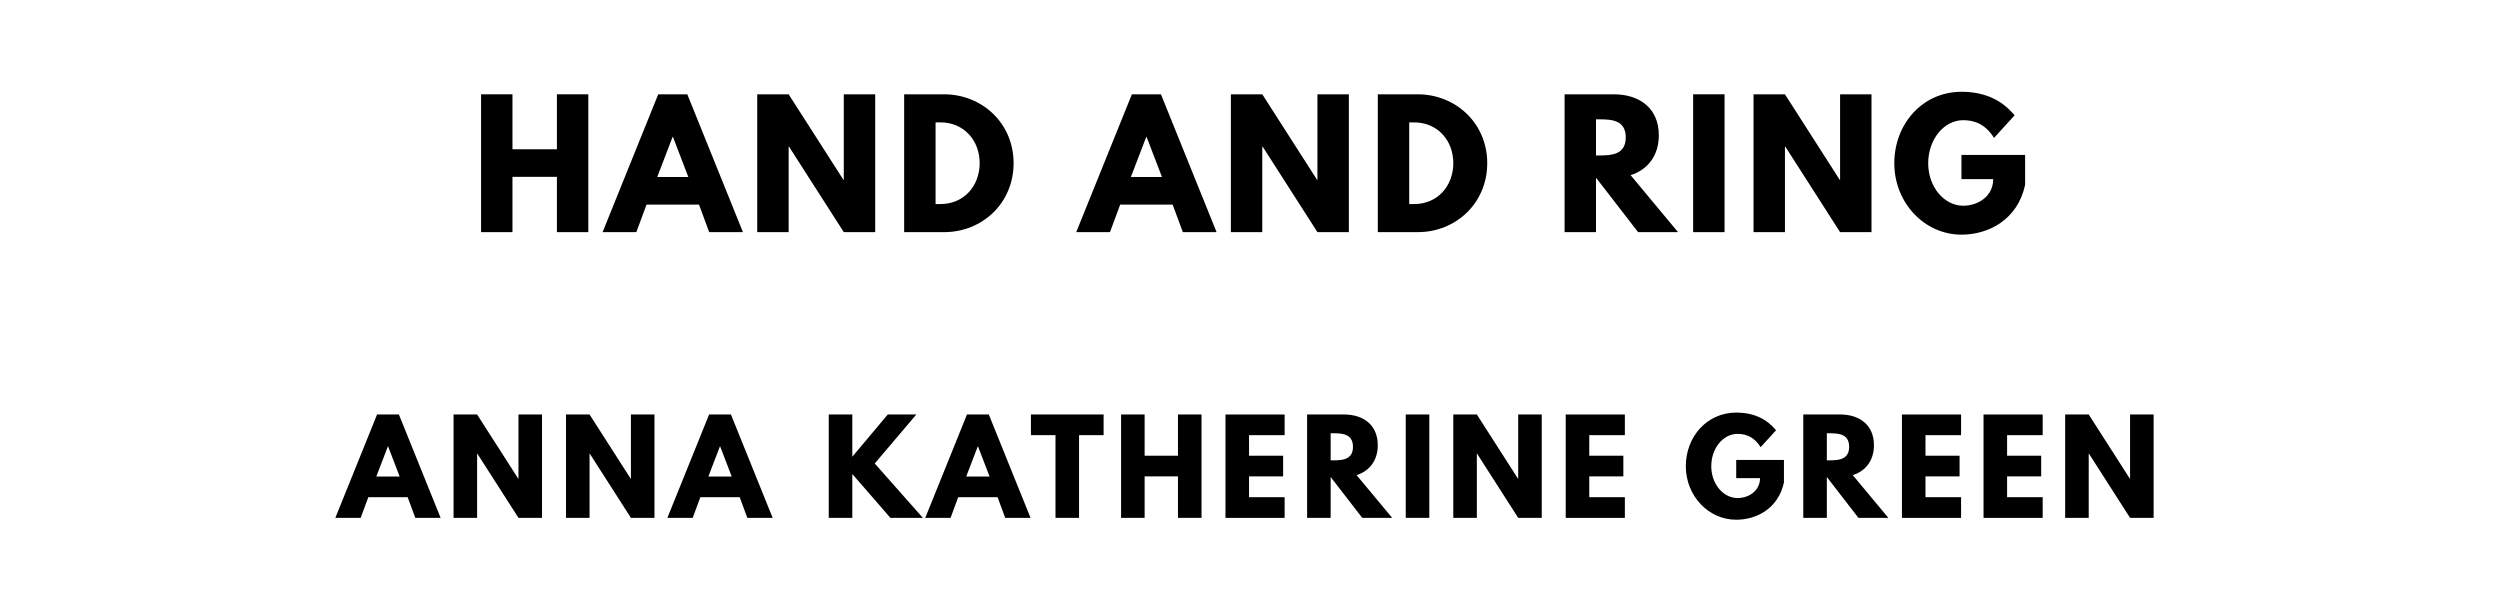
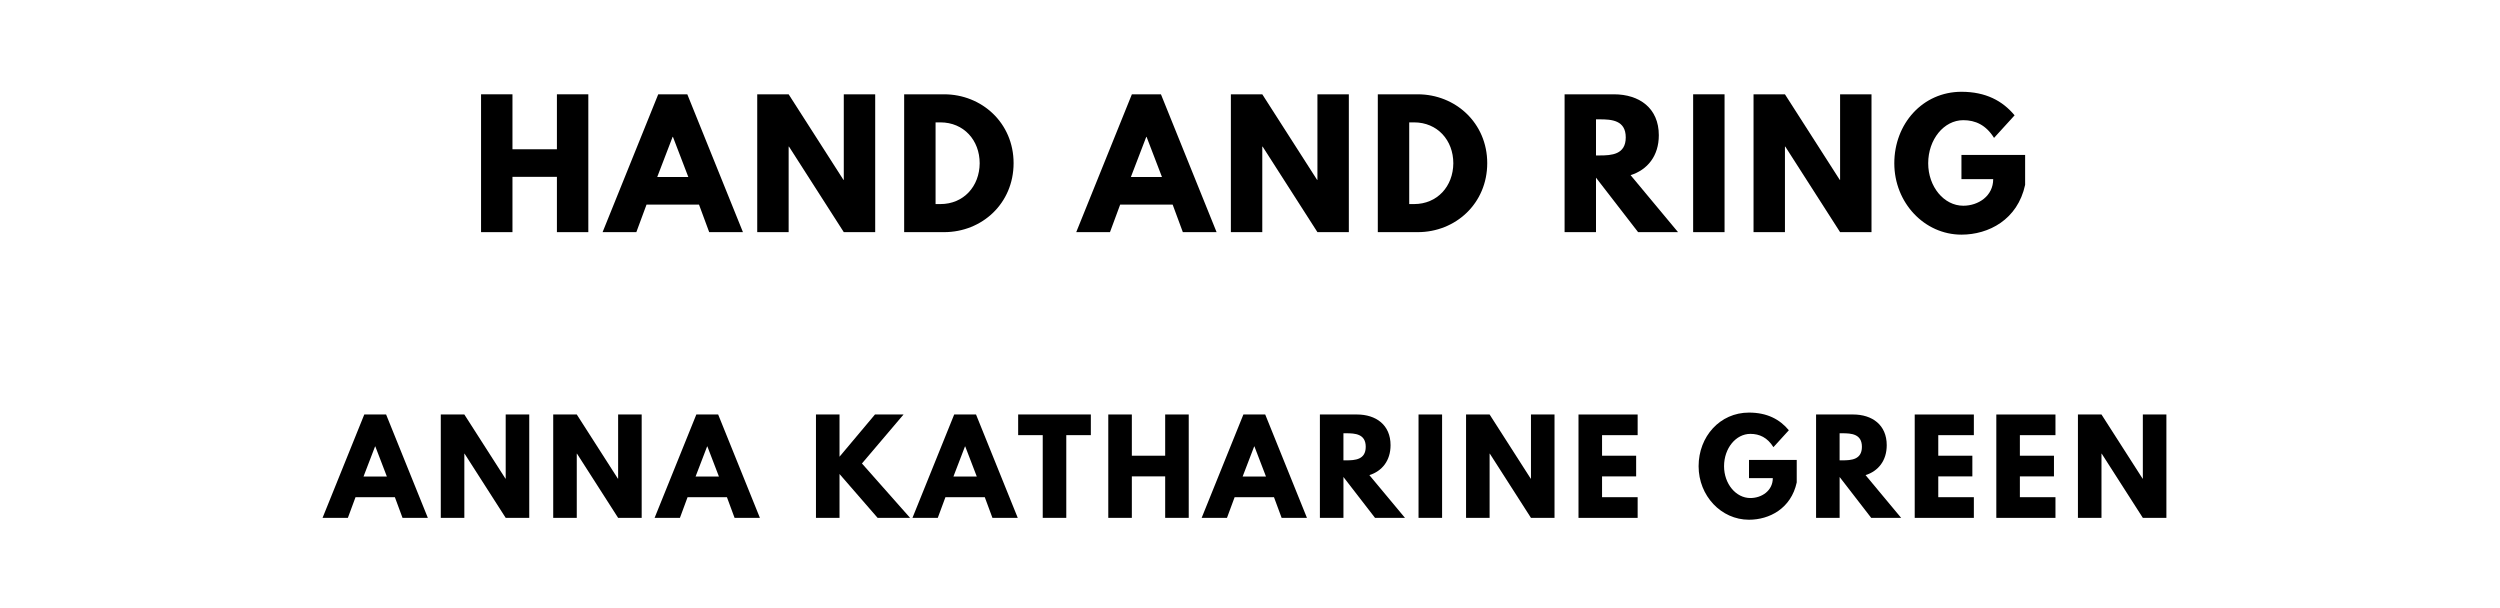
<svg xmlns="http://www.w3.org/2000/svg" version="1.1" viewBox="0 0 1400 340">
  <g aria-label="HAND AND RING">
    <path d="M286.98,99.03l0.00,30.97l-17.59,0.00l0.00-77.19l17.59,0.00l0.00,30.78l24.89,0.00l0.00-30.78l17.59,0.00l0.00,77.19l-17.59,0.00l0.00-30.97l-24.89,0.00z" />
    <path d="M384.89,52.81l31.16,77.19l-18.90,0.00l-5.71-15.44l-29.38,0.00l-5.71,15.44l-18.90,0.00l31.16-77.19l16.28,0.00z  M385.46,99.12l-8.61-22.46l-0.19,0.00l-8.61,22.46l17.40,0.00z" />
    <path d="M441.64,82.09l0.00,47.91l-17.59,0.00l0.00-77.19l17.59,0.00l30.69,47.91l0.19,0.00l0.00-47.91l17.59,0.00l0.00,77.19l-17.59,0.00l-30.69-47.91l-0.19,0.00z" />
    <path d="M506.33,52.81l22.36,0.00c21.15,0.00,38.92,16.09,38.92,38.55c0.00,22.55-17.68,38.64-38.92,38.64l-22.36,0.00l0.00-77.19z  M523.92,114.28l2.71,0.00c13.01,0.00,21.89-9.92,21.99-22.83c0.00-12.91-8.89-22.92-21.99-22.92l-2.71,0.00l0.00,45.75z" />
    <path d="M650.13,52.81l31.16,77.19l-18.90,0.00l-5.71-15.44l-29.38,0.00l-5.71,15.44l-18.90,0.00l31.16-77.19l16.28,0.00z  M650.70,99.12l-8.61-22.46l-0.19,0.00l-8.61,22.46l17.40,0.00z" />
    <path d="M706.88,82.09l0.00,47.91l-17.59,0.00l0.00-77.19l17.59,0.00l30.69,47.91l0.19,0.00l0.00-47.91l17.59,0.00l0.00,77.19l-17.59,0.00l-30.69-47.91l-0.19,0.00z" />
    <path d="M771.57,52.81l22.36,0.00c21.15,0.00,38.92,16.09,38.92,38.55c0.00,22.55-17.68,38.64-38.92,38.64l-22.36,0.00l0.00-77.19z  M789.16,114.28l2.71,0.00c13.01,0.00,21.89-9.92,21.99-22.83c0.00-12.91-8.89-22.92-21.99-22.92l-2.71,0.00l0.00,45.75z" />
    <path d="M876.17,52.81l27.60,0.00c14.32,0.00,25.17,7.77,25.17,22.92c0.00,11.60-6.36,19.37-15.81,22.36l26.57,31.91l-22.36,0.00l-23.58-30.50l0.00,30.50l-17.59,0.00l0.00-77.19z  M893.76,87.05l2.06,0.00c6.64,0.00,14.60-0.47,14.60-10.11s-7.95-10.11-14.60-10.11l-2.06,0.00l0.00,20.21z" />
    <path d="M965.75,52.81l0.00,77.19l-17.59,0.00l0.00-77.19l17.59,0.00z" />
    <path d="M999.57,82.09l0.00,47.91l-17.59,0.00l0.00-77.19l17.59,0.00l30.69,47.91l0.19,0.00l0.00-47.91l17.59,0.00l0.00,77.19l-17.59,0.00l-30.69-47.91l-0.19,0.00z" />
    <path d="M1134.07,86.77l0.00,16.75c-4.21,19.56-20.49,27.88-35.65,27.88c-20.77,0.00-37.61-17.87-37.61-39.95c0.00-22.18,15.91-40.05,37.61-40.05c13.57,0.00,23.02,5.05,29.75,13.19l-11.51,12.63c-4.49-7.20-10.39-9.92-17.22-9.92c-10.85,0.00-19.65,10.76-19.65,24.14c0.00,13.10,8.80,23.77,19.65,23.77c8.42,0.00,16.75-5.43,16.75-14.88l-17.78,0.00l0.00-13.57l35.65,0.00z" />
  </g>
  <g aria-label="ANNA KATHARINE GREEN">
-     <path d="M223.38,232.11l23.37,57.89l-14.18,0.00l-4.28-11.58l-22.04,0.00l-4.28,11.58l-14.18,0.00l23.37-57.89l12.21,0.00z  M223.80,266.84l-6.46-16.84l-0.14,0.00l-6.46,16.84l13.05,0.00z" />
-     <path d="M267.18,254.07l0.00,35.93l-13.19,0.00l0.00-57.89l13.19,0.00l23.02,35.93l0.14,0.00l0.00-35.93l13.19,0.00l0.00,57.89l-13.19,0.00l-23.02-35.93l-0.14,0.00z" />
-     <path d="M330.15,254.07l0.00,35.93l-13.19,0.00l0.00-57.89l13.19,0.00l23.02,35.93l0.14,0.00l0.00-35.93l13.19,0.00l0.00,57.89l-13.19,0.00l-23.02-35.93l-0.14,0.00z" />
-     <path d="M409.32,232.11l23.37,57.89l-14.18,0.00l-4.28-11.58l-22.04,0.00l-4.28,11.58l-14.18,0.00l23.37-57.89l12.21,0.00z  M409.75,266.84l-6.46-16.84l-0.14,0.00l-6.46,16.84l13.05,0.00z" />
-     <path d="M516.80,290.00l-18.18,0.00l-21.33-24.56l0.00,24.56l-13.19,0.00l0.00-57.89l13.19,0.00l0.00,23.65l19.86-23.65l16.00,0.00l-23.30,27.44z" />
-     <path d="M553.73,232.11l23.37,57.89l-14.18,0.00l-4.28-11.58l-22.04,0.00l-4.28,11.58l-14.18,0.00l23.37-57.89l12.21,0.00z  M554.15,266.84l-6.46-16.84l-0.14,0.00l-6.46,16.84l13.05,0.00z" />
-     <path d="M577.32,243.68l0.00-11.58l40.70,0.00l0.00,11.58l-13.75,0.00l0.00,46.32l-13.19,0.00l0.00-46.32l-13.75,0.00z" />
-     <path d="M640.99,266.77l0.00,23.23l-13.19,0.00l0.00-57.89l13.19,0.00l0.00,23.09l18.67,0.00l0.00-23.09l13.19,0.00l0.00,57.89l-13.19,0.00l0.00-23.23l-18.67,0.00z" />
-     <path d="M719.39,232.11l0.00,11.58l-19.93,0.00l0.00,11.51l19.09,0.00l0.00,11.58l-19.09,0.00l0.00,11.65l19.93,0.00l0.00,11.58l-33.12,0.00l0.00-57.89l33.12,0.00z" />
-     <path d="M731.97,232.11l20.70,0.00c10.74,0.00,18.88,5.82,18.88,17.19c0.00,8.70-4.77,14.53-11.86,16.77l19.93,23.93l-16.77,0.00l-17.68-22.88l0.00,22.88l-13.19,0.00l0.00-57.89z  M745.17,257.79l1.54,0.00c4.98,0.00,10.95-0.35,10.95-7.58s-5.96-7.58-10.95-7.58l-1.54,0.00l0.00,15.16z" />
-     <path d="M800.41,232.11l0.00,57.89l-13.19,0.00l0.00-57.89l13.19,0.00z" />
-     <path d="M827.03,254.07l0.00,35.93l-13.19,0.00l0.00-57.89l13.19,0.00l23.02,35.93l0.14,0.00l0.00-35.93l13.19,0.00l0.00,57.89l-13.19,0.00l-23.02-35.93l-0.14,0.00z" />
-     <path d="M909.92,232.11l0.00,11.58l-19.93,0.00l0.00,11.51l19.09,0.00l0.00,11.58l-19.09,0.00l0.00,11.65l19.93,0.00l0.00,11.58l-33.12,0.00l0.00-57.89l33.12,0.00z" />
-     <path d="M999.01,257.58l0.00,12.56c-3.16,14.67-15.37,20.91-26.74,20.91c-15.58,0.00-28.21-13.40-28.21-29.96c0.00-16.63,11.93-30.04,28.21-30.04c10.18,0.00,17.26,3.79,22.32,9.89l-8.63,9.47c-3.37-5.40-7.79-7.44-12.91-7.44c-8.14,0.00-14.74,8.07-14.74,18.11c0.00,9.82,6.60,17.82,14.74,17.82c6.32,0.00,12.56-4.07,12.56-11.16l-13.33,0.00l0.00-10.18l26.74,0.00z" />
-     <path d="M1009.83,232.11l20.70,0.00c10.74,0.00,18.88,5.82,18.88,17.19c0.00,8.70-4.77,14.53-11.86,16.77l19.93,23.93l-16.77,0.00l-17.68-22.88l0.00,22.88l-13.19,0.00l0.00-57.89z  M1023.03,257.79l1.54,0.00c4.98,0.00,10.95-0.35,10.95-7.58s-5.96-7.58-10.95-7.58l-1.54,0.00l0.00,15.16z" />
-     <path d="M1098.20,232.11l0.00,11.58l-19.93,0.00l0.00,11.51l19.09,0.00l0.00,11.58l-19.09,0.00l0.00,11.65l19.93,0.00l0.00,11.58l-33.12,0.00l0.00-57.89l33.12,0.00z" />
-     <path d="M1143.90,232.11l0.00,11.58l-19.93,0.00l0.00,11.51l19.09,0.00l0.00,11.58l-19.09,0.00l0.00,11.65l19.93,0.00l0.00,11.58l-33.12,0.00l0.00-57.89l33.12,0.00z" />
-     <path d="M1169.68,254.07l0.00,35.93l-13.19,0.00l0.00-57.89l13.19,0.00l23.02,35.93l0.14,0.00l0.00-35.93l13.19,0.00l0.00,57.89l-13.19,0.00l-23.02-35.93l-0.14,0.00z" />
+     <path d="M216.22,232.11l23.37,57.89l-14.18,0.00l-4.28-11.58l-22.04,0.00l-4.28,11.58l-14.18,0.00l23.37-57.89l12.21,0.00z  M216.64,266.84l-6.46-16.84l-0.14,0.00l-6.46,16.84l13.05,0.00z" />
+     <path d="M260.03,254.07l0.00,35.93l-13.19,0.00l0.00-57.89l13.19,0.00l23.02,35.93l0.14,0.00l0.00-35.93l13.19,0.00l0.00,57.89l-13.19,0.00l-23.02-35.93l-0.14,0.00z" />
+     <path d="M322.99,254.07l0.00,35.93l-13.19,0.00l0.00-57.89l13.19,0.00l23.02,35.93l0.14,0.00l0.00-35.93l13.19,0.00l0.00,57.89l-13.19,0.00l-23.02-35.93l-0.14,0.00z" />
+     <path d="M402.17,232.11l23.37,57.89l-14.18,0.00l-4.28-11.58l-22.04,0.00l-4.28,11.58l-14.18,0.00l23.37-57.89l12.21,0.00z  M402.59,266.84l-6.46-16.84l-0.14,0.00l-6.46,16.84l13.05,0.00z" />
+     <path d="M509.64,290.00l-18.18,0.00l-21.33-24.56l0.00,24.56l-13.19,0.00l0.00-57.89l13.19,0.00l0.00,23.65l19.86-23.65l16.00,0.00l-23.30,27.44z" />
+     <path d="M546.57,232.11l23.37,57.89l-14.18,0.00l-4.28-11.58l-22.04,0.00l-4.28,11.58l-14.18,0.00l23.37-57.89l12.21,0.00z  M546.99,266.84l-6.46-16.84l-0.14,0.00l-6.46,16.84l13.05,0.00z" />
+     <path d="M570.17,243.68l0.00-11.58l40.70,0.00l0.00,11.58l-13.75,0.00l0.00,46.32l-13.19,0.00l0.00-46.32l-13.75,0.00z" />
+     <path d="M633.83,266.77l0.00,23.23l-13.19,0.00l0.00-57.89l13.19,0.00l0.00,23.09l18.67,0.00l0.00-23.09l13.19,0.00l0.00,57.89l-13.19,0.00l0.00-23.23l-18.67,0.00z" />
+     <path d="M708.52,232.11l23.37,57.89l-14.18,0.00l-4.28-11.58l-22.04,0.00l-4.28,11.58l-14.18,0.00l23.37-57.89l12.21,0.00z  M708.94,266.84l-6.46-16.84l-0.14,0.00l-6.46,16.84l13.05,0.00z" />
+     <path d="M739.13,232.11l20.70,0.00c10.74,0.00,18.88,5.82,18.88,17.19c0.00,8.70-4.77,14.53-11.86,16.77l19.93,23.93l-16.77,0.00l-17.68-22.88l0.00,22.88l-13.19,0.00l0.00-57.89z  M752.32,257.79l1.54,0.00c4.98,0.00,10.95-0.35,10.95-7.58s-5.96-7.58-10.95-7.58l-1.54,0.00l0.00,15.16z" />
+     <path d="M807.57,232.11l0.00,57.89l-13.19,0.00l0.00-57.89l13.19,0.00z" />
+     <path d="M834.18,254.07l0.00,35.93l-13.19,0.00l0.00-57.89l13.19,0.00l23.02,35.93l0.14,0.00l0.00-35.93l13.19,0.00l0.00,57.89l-13.19,0.00l-23.02-35.93l-0.14,0.00z" />
+     <path d="M917.08,232.11l0.00,11.58l-19.93,0.00l0.00,11.51l19.09,0.00l0.00,11.58l-19.09,0.00l0.00,11.65l19.93,0.00l0.00,11.58l-33.12,0.00l0.00-57.89l33.12,0.00z" />
+     <path d="M1006.17,257.58l0.00,12.56c-3.16,14.67-15.37,20.91-26.74,20.91c-15.58,0.00-28.21-13.40-28.21-29.96c0.00-16.63,11.93-30.04,28.21-30.04c10.18,0.00,17.26,3.79,22.32,9.89l-8.63,9.47c-3.37-5.40-7.79-7.44-12.91-7.44c-8.14,0.00-14.74,8.07-14.74,18.11c0.00,9.82,6.60,17.82,14.74,17.82c6.32,0.00,12.56-4.07,12.56-11.16l-13.33,0.00l0.00-10.18l26.74,0.00z" />
+     <path d="M1016.99,232.11l20.70,0.00c10.74,0.00,18.88,5.82,18.88,17.19c0.00,8.70-4.77,14.53-11.86,16.77l19.93,23.93l-16.77,0.00l-17.68-22.88l0.00,22.88l-13.19,0.00l0.00-57.89z  M1030.18,257.79l1.54,0.00c4.98,0.00,10.95-0.35,10.95-7.58s-5.96-7.58-10.95-7.58l-1.54,0.00l0.00,15.16z" />
+     <path d="M1105.36,232.11l0.00,11.58l-19.93,0.00l0.00,11.51l19.09,0.00l0.00,11.58l-19.09,0.00l0.00,11.65l19.93,0.00l0.00,11.58l-33.12,0.00l0.00-57.89l33.12,0.00z" />
+     <path d="M1151.06,232.11l0.00,11.58l-19.93,0.00l0.00,11.51l19.09,0.00l0.00,11.58l-19.09,0.00l0.00,11.65l19.93,0.00l0.00,11.58l-33.12,0.00l0.00-57.89l33.12,0.00z" />
+     <path d="M1176.83,254.07l0.00,35.93l-13.19,0.00l0.00-57.89l13.19,0.00l23.02,35.93l0.14,0.00l0.00-35.93l13.19,0.00l0.00,57.89l-13.19,0.00l-23.02-35.93l-0.14,0.00z" />
  </g>
</svg>
